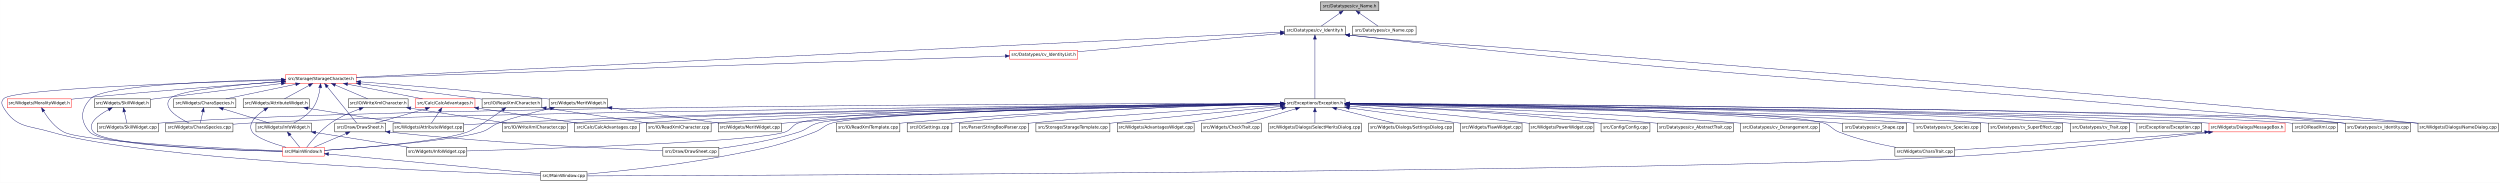
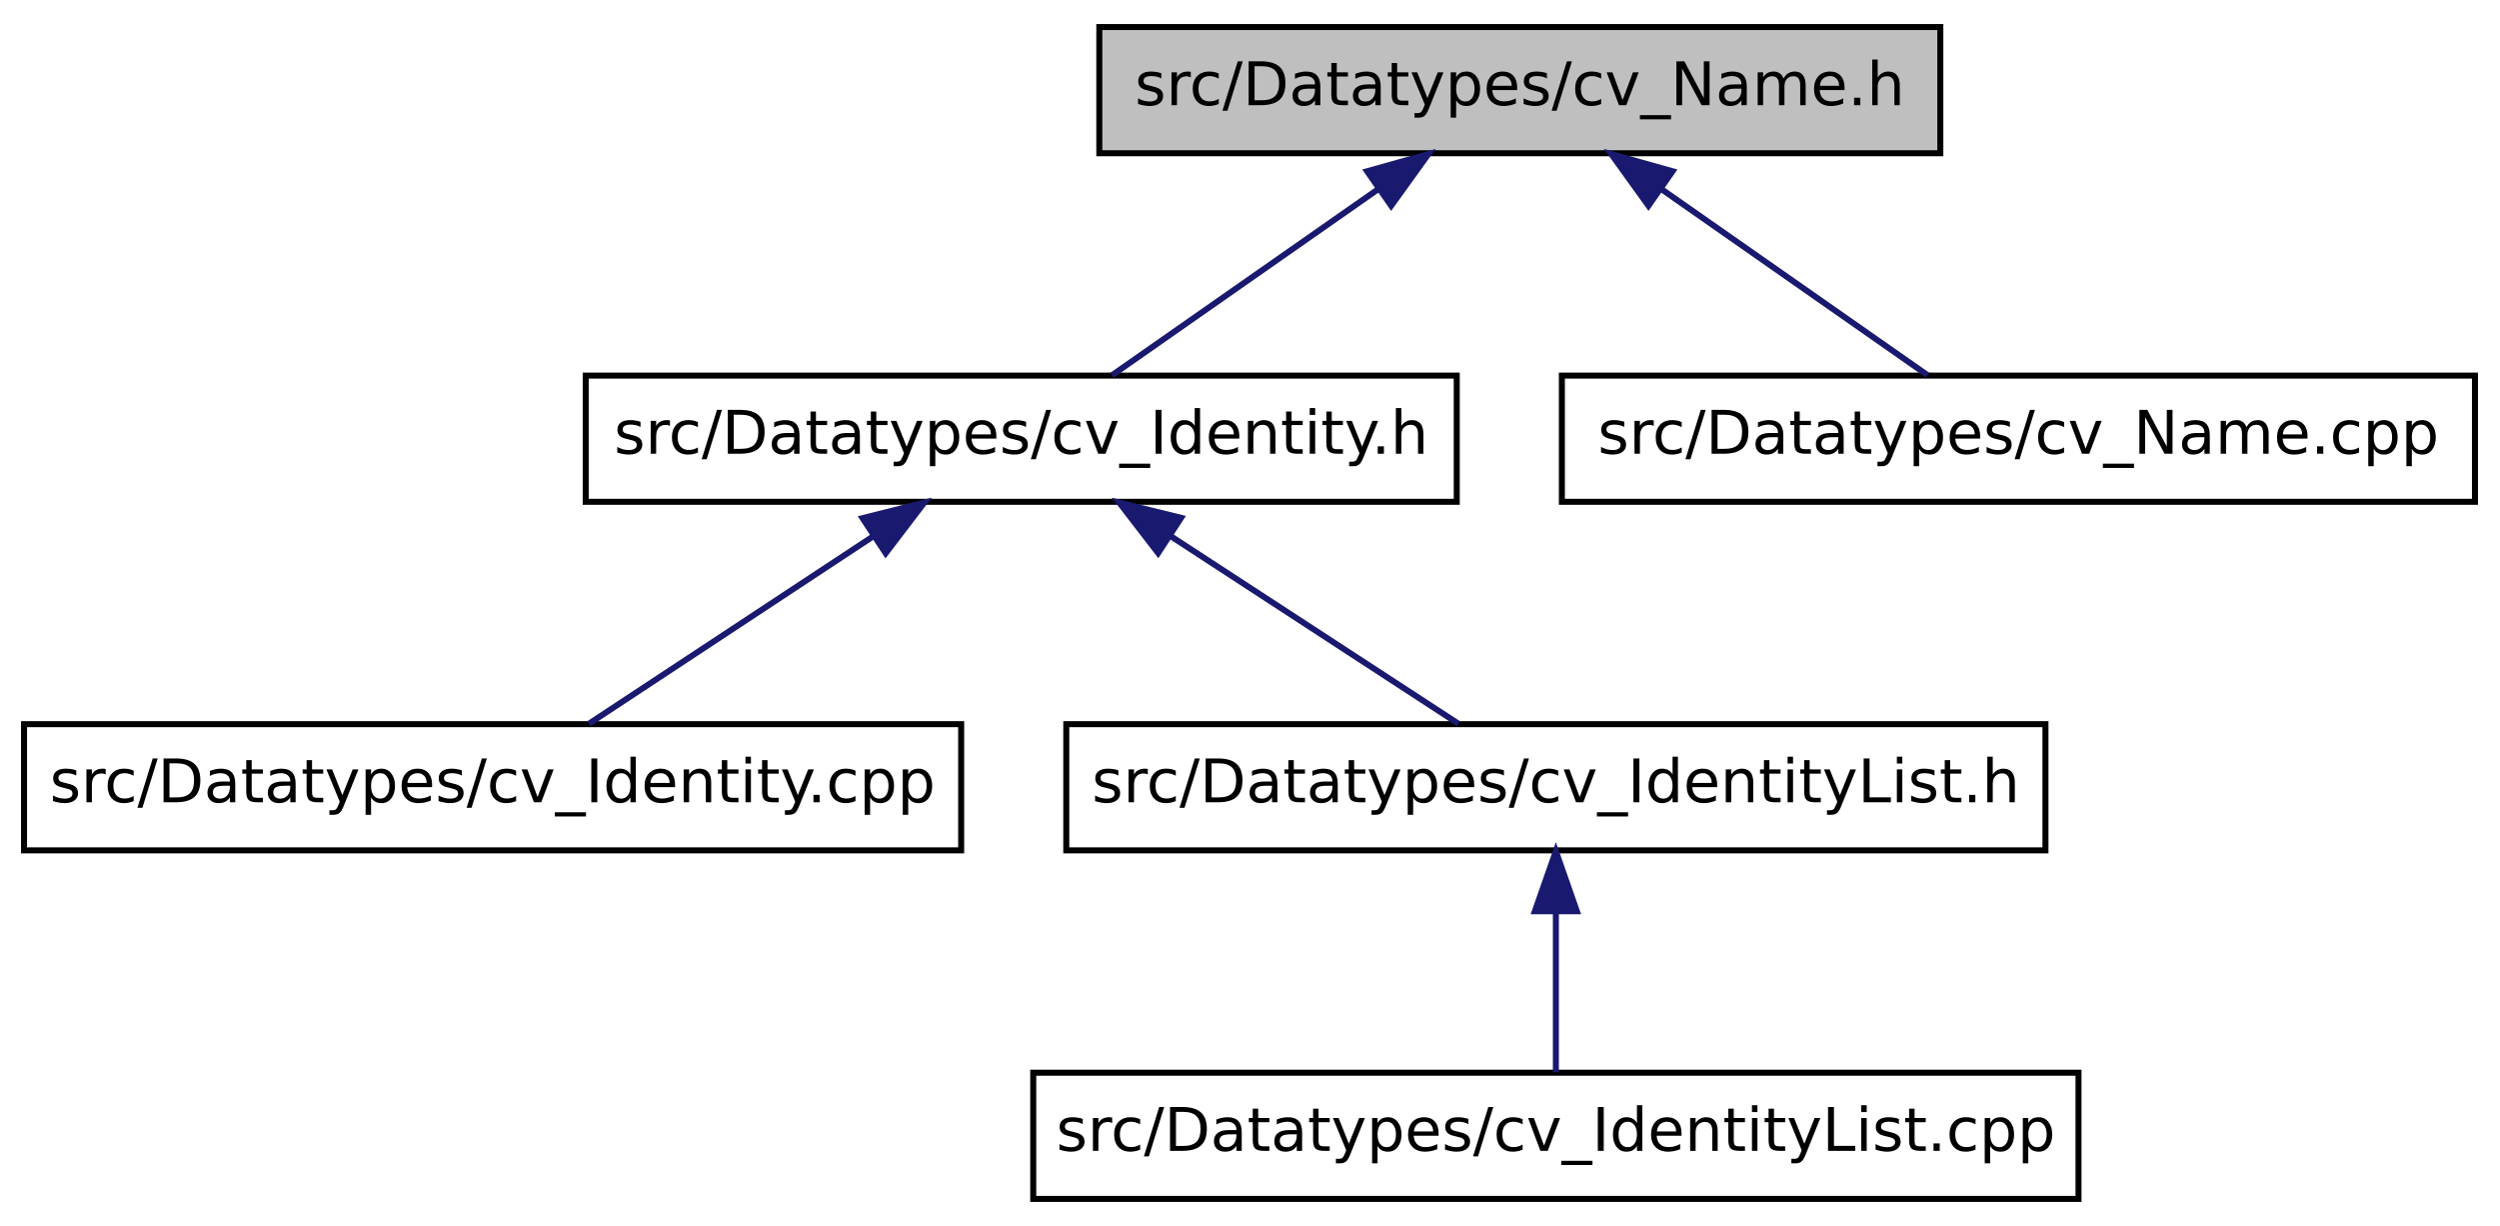
- <svg xmlns="http://www.w3.org/2000/svg" xmlns:xlink="http://www.w3.org/1999/xlink" width="5981pt" height="436pt" viewBox="0.00 0.00 5980.63 436.00">
-   <g id="graph1" class="graph" transform="scale(1 1) rotate(0) translate(4 432)">
-     <polygon fill="white" stroke="white" points="-4,5 -4,-432 5977.63,-432 5977.63,5 -4,5" />
+ <svg xmlns="http://www.w3.org/2000/svg" xmlns:xlink="http://www.w3.org/1999/xlink" width="416pt" height="204pt" viewBox="0.00 0.00 416.00 204.00">
+   <g id="graph1" class="graph" transform="scale(1 1) rotate(0) translate(4 200)">
+     <polygon fill="white" stroke="white" points="-4,5 -4,-200 413,-200 413,5 -4,5" />
    <g id="node1" class="node">
-       <polygon fill="#bfbfbf" stroke="black" points="3154.63,-406.5 3154.63,-427.5 3294.63,-427.5 3294.63,-406.5 3154.63,-406.5" />
-       <text text-anchor="middle" x="3224.63" y="-414.5" font-family="DejaVuSans" font-size="10.00">src/Datatypes/cv_Name.h</text>
+       <polygon fill="#bfbfbf" stroke="black" points="179,-174.5 179,-195.5 319,-195.5 319,-174.5 179,-174.5" />
+       <text text-anchor="middle" x="249" y="-182.5" font-family="DejaVuSans" font-size="10.00">src/Datatypes/cv_Name.h</text>
    </g>
    <g id="node3" class="node">
      <a xlink:href="cv___identity_8h.html" target="_top" xlink:title="src/Datatypes/cv_Identity.h">
-         <polygon fill="white" stroke="black" points="3069.13,-348.5 3069.13,-369.5 3214.13,-369.5 3214.13,-348.5 3069.13,-348.5" />
-         <text text-anchor="middle" x="3141.63" y="-356.5" font-family="DejaVuSans" font-size="10.00">src/Datatypes/cv_Identity.h</text>
+         <polygon fill="white" stroke="black" points="93.5,-116.5 93.5,-137.5 238.5,-137.5 238.5,-116.5 93.5,-116.5" />
+         <text text-anchor="middle" x="166" y="-124.5" font-family="DejaVuSans" font-size="10.00">src/Datatypes/cv_Identity.h</text>
      </a>
    </g>
    <g id="edge2" class="edge">
-       <path fill="none" stroke="midnightblue" d="M3201.07,-400.541C3186.84,-390.597 3169.13,-378.218 3156.75,-369.571" />
-       <polygon fill="midnightblue" stroke="midnightblue" points="3199.2,-403.503 3209.4,-406.362 3203.21,-397.765 3199.2,-403.503" />
+       <path fill="none" stroke="midnightblue" d="M225.446,-168.541C211.217,-158.597 193.501,-146.218 181.127,-137.571" />
+       <polygon fill="midnightblue" stroke="midnightblue" points="223.575,-171.503 233.777,-174.362 227.584,-165.765 223.575,-171.503" />
    </g>
-     <g id="node127" class="node">
+     <g id="node11" class="node">
      <a xlink:href="cv___name_8cpp.html" target="_top" xlink:title="src/Datatypes/cv_Name.cpp">
-         <polygon fill="white" stroke="black" points="3231.63,-348.5 3231.63,-369.5 3383.63,-369.5 3383.63,-348.5 3231.63,-348.5" />
-         <text text-anchor="middle" x="3307.63" y="-356.5" font-family="DejaVuSans" font-size="10.00">src/Datatypes/cv_Name.cpp</text>
+         <polygon fill="white" stroke="black" points="256,-116.5 256,-137.5 408,-137.5 408,-116.5 256,-116.5" />
+         <text text-anchor="middle" x="332" y="-124.5" font-family="DejaVuSans" font-size="10.00">src/Datatypes/cv_Name.cpp</text>
      </a>
    </g>
-     <g id="edge154" class="edge">
-       <path fill="none" stroke="midnightblue" d="M3248.18,-400.541C3262.41,-390.597 3280.13,-378.218 3292.5,-369.571" />
-       <polygon fill="midnightblue" stroke="midnightblue" points="3246.04,-397.765 3239.85,-406.362 3250.05,-403.503 3246.04,-397.765" />
+     <g id="edge10" class="edge">
+       <path fill="none" stroke="midnightblue" d="M272.554,-168.541C286.783,-158.597 304.499,-146.218 316.873,-137.571" />
+       <polygon fill="midnightblue" stroke="midnightblue" points="270.416,-165.765 264.223,-174.362 274.425,-171.503 270.416,-165.765" />
    </g>
    <g id="node5" class="node">
-       <a xlink:href="_exception_8h_source.html" target="_top" xlink:title="src/Exceptions/Exception.h">
-         <polygon fill="white" stroke="black" points="3069.63,-174.5 3069.63,-195.5 3213.63,-195.5 3213.63,-174.5 3069.63,-174.5" />
-         <text text-anchor="middle" x="3141.63" y="-182.5" font-family="DejaVuSans" font-size="10.00">src/Exceptions/Exception.h</text>
+       <a xlink:href="cv___identity_8cpp.html" target="_top" xlink:title="src/Datatypes/cv_Identity.cpp">
+         <polygon fill="white" stroke="black" points="0,-58.5 0,-79.5 156,-79.5 156,-58.5 0,-58.5" />
+         <text text-anchor="middle" x="78" y="-66.5" font-family="DejaVuSans" font-size="10.00">src/Datatypes/cv_Identity.cpp</text>
      </a>
    </g>
    <g id="edge4" class="edge">
-       <path fill="none" stroke="midnightblue" d="M3141.63,-338.2C3141.63,-301.013 3141.63,-224.36 3141.63,-195.928" />
-       <polygon fill="midnightblue" stroke="midnightblue" points="3138.13,-338.377 3141.63,-348.377 3145.13,-338.377 3138.13,-338.377" />
-     </g>
-     <g id="node15" class="node">
-       <a xlink:href="cv___identity_8cpp.html" target="_top" xlink:title="src/Datatypes/cv_Identity.cpp">
-         <polygon fill="white" stroke="black" points="5606.63,-116.5 5606.63,-137.5 5762.63,-137.5 5762.63,-116.5 5606.63,-116.5" />
-         <text text-anchor="middle" x="5684.63" y="-124.5" font-family="DejaVuSans" font-size="10.00">src/Datatypes/cv_Identity.cpp</text>
-       </a>
-     </g>
-     <g id="edge150" class="edge">
-       <path fill="none" stroke="midnightblue" d="M3224.67,-347.8C4089.89,-250.694 4310.31,-249.302 5174.63,-174 5362.59,-157.624 5409.99,-157.838 5597.63,-138 5600.5,-137.696 5603.43,-137.376 5606.39,-137.045" />
-       <polygon fill="midnightblue" stroke="midnightblue" points="3224.01,-344.353 3214.46,-348.947 3224.79,-351.309 3224.01,-344.353" />
-     </g>
-     <g id="node59" class="node">
-       <a xlink:href="_name_dialog_8cpp.html" target="_top" xlink:title="src/Widgets/Dialogs/NameDialog.cpp">
-         <polygon fill="white" stroke="black" points="5780.63,-116.5 5780.63,-137.5 5972.63,-137.5 5972.63,-116.5 5780.63,-116.5" />
-         <text text-anchor="middle" x="5876.63" y="-124.5" font-family="DejaVuSans" font-size="10.00">src/Widgets/Dialogs/NameDialog.cpp</text>
-       </a>
-     </g>
-     <g id="edge152" class="edge">
-       <path fill="none" stroke="midnightblue" d="M3224.44,-347.845C3425.12,-326.461 3477.57,-328.091 3675.63,-312 4607.32,-236.307 4840.96,-225.369 5771.63,-138 5774.55,-137.726 5777.51,-137.443 5780.5,-137.154" />
-       <polygon fill="midnightblue" stroke="midnightblue" points="3224.03,-344.369 3214.46,-348.914 3224.78,-351.329 3224.03,-344.369" />
-     </g>
-     <g id="node75" class="node">
-       <a xlink:href="_storage_character_8h.html" target="_top" xlink:title="src/Storage/StorageCharacter.h">
-         <polygon fill="white" stroke="red" points="679.126,-232.5 679.126,-253.5 848.126,-253.5 848.126,-232.5 679.126,-232.5" />
-         <text text-anchor="middle" x="763.626" y="-240.5" font-family="DejaVuSans" font-size="10.00">src/Storage/StorageCharacter.h</text>
-       </a>
-     </g>
-     <g id="edge76" class="edge">
-       <path fill="none" stroke="midnightblue" d="M3058.83,-354.961C2692.37,-337.085 1218.14,-265.171 848.172,-247.124" />
-       <polygon fill="midnightblue" stroke="midnightblue" points="3058.67,-358.458 3068.83,-355.449 3059.02,-351.466 3058.67,-358.458" />
-     </g>
-     <g id="node122" class="node">
-       <a xlink:href="cv___identity_list_8h.html" target="_top" xlink:title="src/Datatypes/cv_IdentityList.h">
-         <polygon fill="white" stroke="red" points="2411.13,-290.5 2411.13,-311.5 2574.13,-311.5 2574.13,-290.5 2411.13,-290.5" />
-         <text text-anchor="middle" x="2492.63" y="-298.5" font-family="DejaVuSans" font-size="10.00">src/Datatypes/cv_IdentityList.h</text>
-       </a>
-     </g>
-     <g id="edge146" class="edge">
-       <path fill="none" stroke="midnightblue" d="M3058.8,-351.598C2933.87,-340.433 2698.65,-319.412 2574.36,-308.305" />
-       <polygon fill="midnightblue" stroke="midnightblue" points="3058.79,-355.111 3069.07,-352.515 3059.42,-348.139 3058.79,-355.111" />
+       <path fill="none" stroke="midnightblue" d="M141.453,-110.821C126.296,-100.831 107.282,-88.299 94.038,-79.571" />
+       <polygon fill="midnightblue" stroke="midnightblue" points="139.584,-113.781 149.859,-116.362 143.436,-107.936 139.584,-113.781" />
    </g>
    <g id="node7" class="node">
-       <a xlink:href="_calc_advantages_8cpp.html" target="_top" xlink:title="src/Calc/CalcAdvantages.cpp">
-         <polygon fill="white" stroke="black" points="1370.13,-116.5 1370.13,-137.5 1525.13,-137.5 1525.13,-116.5 1370.13,-116.5" />
-         <text text-anchor="middle" x="1447.63" y="-124.5" font-family="DejaVuSans" font-size="10.00">src/Calc/CalcAdvantages.cpp</text>
+       <a xlink:href="cv___identity_list_8h.html" target="_top" xlink:title="src/Datatypes/cv_IdentityList.h">
+         <polygon fill="white" stroke="black" points="173.5,-58.5 173.5,-79.5 336.5,-79.5 336.5,-58.5 173.5,-58.5" />
+         <text text-anchor="middle" x="255" y="-66.5" font-family="DejaVuSans" font-size="10.00">src/Datatypes/cv_IdentityList.h</text>
      </a>
    </g>
    <g id="edge6" class="edge">
-       <path fill="none" stroke="midnightblue" d="M3058.95,-183.656C2774.12,-178.858 1834.62,-161.591 1533.63,-138 1530.93,-137.788 1528.18,-137.552 1525.41,-137.296" />
-       <polygon fill="midnightblue" stroke="midnightblue" points="3059.15,-187.16 3069.21,-183.828 3059.27,-180.161 3059.15,-187.16" />
+       <path fill="none" stroke="midnightblue" d="M190.826,-110.821C206.156,-100.831 225.386,-88.299 238.78,-79.571" />
+       <polygon fill="midnightblue" stroke="midnightblue" points="188.791,-107.97 182.324,-116.362 192.613,-113.834 188.791,-107.97" />
    </g>
    <g id="node9" class="node">
-       <a xlink:href="_config_8cpp.html" target="_top" xlink:title="src/Config/Config.cpp">
-         <polygon fill="white" stroke="black" points="3826.13,-116.5 3826.13,-137.5 3943.13,-137.5 3943.13,-116.5 3826.13,-116.5" />
-         <text text-anchor="middle" x="3884.63" y="-124.5" font-family="DejaVuSans" font-size="10.00">src/Config/Config.cpp</text>
+       <a xlink:href="cv___identity_list_8cpp.html" target="_top" xlink:title="src/Datatypes/cv_IdentityList.cpp">
+         <polygon fill="white" stroke="black" points="168,-0.5 168,-21.5 342,-21.5 342,-0.5 168,-0.5" />
+         <text text-anchor="middle" x="255" y="-8.5" font-family="DejaVuSans" font-size="10.00">src/Datatypes/cv_IdentityList.cpp</text>
      </a>
    </g>
    <g id="edge8" class="edge">
-       <path fill="none" stroke="midnightblue" d="M3223.95,-181.756C3351.46,-176.172 3604.3,-162.872 3817.63,-138 3820.32,-137.686 3823.07,-137.34 3825.84,-136.969" />
-       <polygon fill="midnightblue" stroke="midnightblue" points="3223.7,-178.263 3213.86,-182.193 3224.01,-185.256 3223.7,-178.263" />
-     </g>
-     <g id="node11" class="node">
-       <a xlink:href="cv___abstract_trait_8cpp.html" target="_top" xlink:title="src/Datatypes/cv_AbstractTrait.cpp">
-         <polygon fill="white" stroke="black" points="3960.63,-116.5 3960.63,-137.5 4142.63,-137.5 4142.63,-116.5 3960.63,-116.5" />
-         <text text-anchor="middle" x="4051.63" y="-124.5" font-family="DejaVuSans" font-size="10.00">src/Datatypes/cv_AbstractTrait.cpp</text>
-       </a>
-     </g>
-     <g id="edge10" class="edge">
-       <path fill="none" stroke="midnightblue" d="M3224.03,-181.625C3370.57,-175.31 3686.04,-160.298 3951.63,-138 3954.5,-137.759 3957.42,-137.503 3960.36,-137.236" />
-       <polygon fill="midnightblue" stroke="midnightblue" points="3223.62,-178.139 3213.77,-182.065 3223.92,-185.133 3223.62,-178.139" />
-     </g>
-     <g id="node13" class="node">
-       <a xlink:href="cv___derangement_8cpp.html" target="_top" xlink:title="src/Datatypes/cv_Derangement.cpp">
-         <polygon fill="white" stroke="black" points="4160.13,-116.5 4160.13,-137.5 4349.13,-137.5 4349.13,-116.5 4160.13,-116.5" />
-         <text text-anchor="middle" x="4254.63" y="-124.5" font-family="DejaVuSans" font-size="10.00">src/Datatypes/cv_Derangement.cpp</text>
-       </a>
-     </g>
-     <g id="edge12" class="edge">
-       <path fill="none" stroke="midnightblue" d="M3223.67,-182.848C3395.82,-177.965 3807.34,-164.371 4151.63,-138 4154.41,-137.787 4157.23,-137.56 4160.07,-137.32" />
-       <polygon fill="midnightblue" stroke="midnightblue" points="3223.56,-179.349 3213.66,-183.129 3223.76,-186.347 3223.56,-179.349" />
-     </g>
-     <g id="edge14" class="edge">
-       <path fill="none" stroke="midnightblue" d="M3223.77,-184.607C3595.26,-182.647 5120.78,-172.609 5597.63,-138 5600.51,-137.791 5603.45,-137.552 5606.41,-137.289" />
-       <polygon fill="midnightblue" stroke="midnightblue" points="3223.62,-181.107 3213.63,-184.66 3223.65,-188.107 3223.62,-181.107" />
-     </g>
-     <g id="node17" class="node">
-       <a xlink:href="cv___shape_8cpp.html" target="_top" xlink:title="src/Datatypes/cv_Shape.cpp">
-         <polygon fill="white" stroke="black" points="4404.13,-116.5 4404.13,-137.5 4557.13,-137.5 4557.13,-116.5 4404.13,-116.5" />
-         <text text-anchor="middle" x="4480.63" y="-124.5" font-family="DejaVuSans" font-size="10.00">src/Datatypes/cv_Shape.cpp</text>
-       </a>
-     </g>
-     <g id="edge16" class="edge">
-       <path fill="none" stroke="midnightblue" d="M3224.05,-184.29C3424.23,-182.046 3951.85,-173.007 4390.63,-138 4395.02,-137.649 4399.53,-137.244 4404.08,-136.8" />
-       <polygon fill="midnightblue" stroke="midnightblue" points="3223.87,-180.792 3213.91,-184.401 3223.95,-187.792 3223.87,-180.792" />
-     </g>
-     <g id="node19" class="node">
-       <a xlink:href="cv___species_8cpp.html" target="_top" xlink:title="src/Datatypes/cv_Species.cpp">
-         <polygon fill="white" stroke="black" points="4574.63,-116.5 4574.63,-137.5 4734.63,-137.5 4734.63,-116.5 4574.63,-116.5" />
-         <text text-anchor="middle" x="4654.63" y="-124.5" font-family="DejaVuSans" font-size="10.00">src/Datatypes/cv_Species.cpp</text>
-       </a>
-     </g>
-     <g id="edge18" class="edge">
-       <path fill="none" stroke="midnightblue" d="M3224.03,-183.257C3486.67,-177.546 4302.2,-158.585 4565.63,-138 4568.58,-137.77 4571.58,-137.513 4574.61,-137.235" />
-       <polygon fill="midnightblue" stroke="midnightblue" points="3223.73,-179.762 3213.8,-183.478 3223.88,-186.761 3223.73,-179.762" />
-     </g>
-     <g id="node21" class="node">
-       <a xlink:href="cv___super_effect_8cpp.html" target="_top" xlink:title="src/Datatypes/cv_SuperEffect.cpp">
-         <polygon fill="white" stroke="black" points="4752.63,-116.5 4752.63,-137.5 4930.63,-137.5 4930.63,-116.5 4752.63,-116.5" />
-         <text text-anchor="middle" x="4841.63" y="-124.5" font-family="DejaVuSans" font-size="10.00">src/Datatypes/cv_SuperEffect.cpp</text>
-       </a>
-     </g>
-     <g id="edge20" class="edge">
-       <path fill="none" stroke="midnightblue" d="M3223.98,-183.483C3507.71,-178.116 4443.59,-159.204 4743.63,-138 4746.53,-137.795 4749.48,-137.568 4752.46,-137.324" />
-       <polygon fill="midnightblue" stroke="midnightblue" points="3223.7,-179.988 3213.76,-183.676 3223.83,-186.986 3223.7,-179.988" />
-     </g>
-     <g id="node23" class="node">
-       <a xlink:href="cv___trait_8cpp.html" target="_top" xlink:title="src/Datatypes/cv_Trait.cpp">
-         <polygon fill="white" stroke="black" points="4948.63,-116.5 4948.63,-137.5 5090.63,-137.5 5090.63,-116.5 4948.63,-116.5" />
-         <text text-anchor="middle" x="5019.63" y="-124.5" font-family="DejaVuSans" font-size="10.00">src/Datatypes/cv_Trait.cpp</text>
-       </a>
-     </g>
-     <g id="edge22" class="edge">
-       <path fill="none" stroke="midnightblue" d="M3224.1,-184.056C3530.01,-180.367 4599.58,-165.737 4939.63,-138 4942.56,-137.761 4945.55,-137.487 4948.57,-137.185" />
-       <polygon fill="midnightblue" stroke="midnightblue" points="3223.93,-180.558 3213.98,-184.178 3224.02,-187.557 3223.93,-180.558" />
-     </g>
-     <g id="node25" class="node">
-       <a xlink:href="_draw_sheet_8cpp.html" target="_top" xlink:title="src/Draw/DrawSheet.cpp">
-         <polygon fill="white" stroke="black" points="1581.63,-58.5 1581.63,-79.5 1715.63,-79.5 1715.63,-58.5 1581.63,-58.5" />
-         <text text-anchor="middle" x="1648.63" y="-66.5" font-family="DejaVuSans" font-size="10.00">src/Draw/DrawSheet.cpp</text>
-       </a>
-     </g>
-     <g id="edge24" class="edge">
-       <path fill="none" stroke="midnightblue" d="M3059.44,-183.592C2808.23,-179.032 2061.15,-163.468 1954.63,-138 1931.8,-132.543 1929.01,-123.047 1906.63,-116 1843.33,-96.074 1768.48,-83.603 1715.75,-76.556" />
-       <polygon fill="midnightblue" stroke="midnightblue" points="3059.53,-187.094 3069.6,-183.776 3059.66,-180.096 3059.53,-187.094" />
-     </g>
-     <g id="node27" class="node">
-       <a xlink:href="_exception_8cpp.html" target="_top" xlink:title="src/Exceptions/Exception.cpp">
-         <polygon fill="white" stroke="black" points="5108.13,-116.5 5108.13,-137.5 5263.13,-137.5 5263.13,-116.5 5108.13,-116.5" />
-         <text text-anchor="middle" x="5185.63" y="-124.5" font-family="DejaVuSans" font-size="10.00">src/Exceptions/Exception.cpp</text>
-       </a>
-     </g>
-     <g id="edge26" class="edge">
-       <path fill="none" stroke="midnightblue" d="M3224.01,-184.157C3546.86,-180.679 4726.37,-166.275 5099.63,-138 5102.33,-137.795 5105.07,-137.565 5107.85,-137.314" />
-       <polygon fill="midnightblue" stroke="midnightblue" points="3223.76,-180.66 3213.8,-184.267 3223.84,-187.659 3223.76,-180.66" />
-     </g>
-     <g id="node29" class="node">
-       <a xlink:href="_read_xml_8cpp.html" target="_top" xlink:title="src/IO/ReadXml.cpp">
-         <polygon fill="white" stroke="black" points="5480.63,-116.5 5480.63,-137.5 5588.63,-137.5 5588.63,-116.5 5480.63,-116.5" />
-         <text text-anchor="middle" x="5534.63" y="-124.5" font-family="DejaVuSans" font-size="10.00">src/IO/ReadXml.cpp</text>
-       </a>
-     </g>
-     <g id="edge28" class="edge">
-       <path fill="none" stroke="midnightblue" d="M3223.93,-184.086C3611.44,-179.684 5244.72,-159.968 5471.63,-138 5474.5,-137.722 5477.44,-137.387 5480.4,-137.009" />
-       <polygon fill="midnightblue" stroke="midnightblue" points="3223.88,-180.587 3213.92,-184.2 3223.96,-187.586 3223.88,-180.587" />
-     </g>
-     <g id="node31" class="node">
-       <a xlink:href="_read_xml_character_8cpp.html" target="_top" xlink:title="src/IO/ReadXmlCharacter.cpp">
-         <polygon fill="white" stroke="black" points="1542.13,-116.5 1542.13,-137.5 1697.13,-137.5 1697.13,-116.5 1542.13,-116.5" />
-         <text text-anchor="middle" x="1619.63" y="-124.5" font-family="DejaVuSans" font-size="10.00">src/IO/ReadXmlCharacter.cpp</text>
-       </a>
-     </g>
-     <g id="edge30" class="edge">
-       <path fill="none" stroke="midnightblue" d="M3058.98,-183.324C2794.61,-177.799 1971.39,-159.297 1705.63,-138 1702.93,-137.784 1700.18,-137.543 1697.41,-137.283" />
-       <polygon fill="midnightblue" stroke="midnightblue" points="3059.2,-186.829 3069.28,-183.538 3059.35,-179.83 3059.2,-186.829" />
-     </g>
-     <g id="node33" class="node">
-       <a xlink:href="_read_xml_template_8cpp.html" target="_top" xlink:title="src/IO/ReadXmlTemplate.cpp">
-         <polygon fill="white" stroke="black" points="1996.63,-116.5 1996.63,-137.5 2148.63,-137.5 2148.63,-116.5 1996.63,-116.5" />
-         <text text-anchor="middle" x="2072.63" y="-124.5" font-family="DejaVuSans" font-size="10.00">src/IO/ReadXmlTemplate.cpp</text>
-       </a>
-     </g>
-     <g id="edge32" class="edge">
-       <path fill="none" stroke="midnightblue" d="M3059.51,-183.324C2890.43,-179.378 2491.32,-167.513 2157.63,-138 2154.81,-137.751 2151.94,-137.478 2149.05,-137.187" />
-       <polygon fill="midnightblue" stroke="midnightblue" points="3059.5,-186.825 3069.58,-183.556 3059.66,-179.826 3059.5,-186.825" />
-     </g>
-     <g id="node35" class="node">
-       <a xlink:href="_settings_8cpp.html" target="_top" xlink:title="src/IO/Settings.cpp">
-         <polygon fill="white" stroke="black" points="2166.13,-116.5 2166.13,-137.5 2273.13,-137.5 2273.13,-116.5 2166.13,-116.5" />
-         <text text-anchor="middle" x="2219.63" y="-124.5" font-family="DejaVuSans" font-size="10.00">src/IO/Settings.cpp</text>
-       </a>
-     </g>
-     <g id="edge34" class="edge">
-       <path fill="none" stroke="midnightblue" d="M3059.18,-183.808C2905.68,-180.855 2565.86,-170.859 2281.63,-138 2278.91,-137.686 2276.14,-137.329 2273.34,-136.939" />
-       <polygon fill="midnightblue" stroke="midnightblue" points="3059.39,-187.313 3069.46,-184.001 3059.53,-180.314 3059.39,-187.313" />
-     </g>
-     <g id="node37" class="node">
-       <a xlink:href="_write_xml_character_8cpp.html" target="_top" xlink:title="src/IO/WriteXmlCharacter.cpp">
-         <polygon fill="white" stroke="black" points="1198.13,-116.5 1198.13,-137.5 1353.13,-137.5 1353.13,-116.5 1198.13,-116.5" />
-         <text text-anchor="middle" x="1275.63" y="-124.5" font-family="DejaVuSans" font-size="10.00">src/IO/WriteXmlCharacter.cpp</text>
-       </a>
-     </g>
-     <g id="edge36" class="edge">
-       <path fill="none" stroke="midnightblue" d="M3059.47,-183.932C2755.97,-179.816 1698.2,-163.902 1361.63,-138 1358.92,-137.792 1356.18,-137.559 1353.41,-137.305" />
-       <polygon fill="midnightblue" stroke="midnightblue" points="3059.47,-187.432 3069.52,-184.068 3059.57,-180.433 3059.47,-187.432" />
-     </g>
-     <g id="node39" class="node">
-       <a xlink:href="_message_box_8h.html" target="_top" xlink:title="src/Widgets/Dialogs/MessageBox.h">
-         <polygon fill="white" stroke="red" points="5280.63,-116.5 5280.63,-137.5 5462.63,-137.5 5462.63,-116.5 5280.63,-116.5" />
-         <text text-anchor="middle" x="5371.63" y="-124.5" font-family="DejaVuSans" font-size="10.00">src/Widgets/Dialogs/MessageBox.h</text>
-       </a>
-     </g>
-     <g id="edge38" class="edge">
-       <path fill="none" stroke="midnightblue" d="M3223.79,-184.15C3563.85,-180.483 4862.39,-164.971 5271.63,-138 5274.5,-137.81 5277.42,-137.6 5280.37,-137.371" />
-       <polygon fill="midnightblue" stroke="midnightblue" points="3223.73,-180.65 3213.77,-184.258 3223.81,-187.65 3223.73,-180.65" />
-     </g>
-     <g id="node41" class="node">
-       <a xlink:href="_main_window_8cpp.html" target="_top" xlink:title="src/MainWindow.cpp">
-         <polygon fill="white" stroke="black" points="1289.13,-0.5 1289.13,-21.5 1400.13,-21.5 1400.13,-0.5 1289.13,-0.5" />
-         <text text-anchor="middle" x="1344.63" y="-8.5" font-family="DejaVuSans" font-size="10.00">src/MainWindow.cpp</text>
-       </a>
-     </g>
-     <g id="edge44" class="edge">
-       <path fill="none" stroke="midnightblue" d="M3059.17,-183.687C2812.38,-179.471 2090.27,-164.955 1987.63,-138 1966.86,-132.547 1964.68,-123.669 1944.63,-116 1850.18,-79.874 1823.92,-77.138 1724.63,-58 1610.4,-35.982 1474.77,-22.104 1400.37,-15.526" />
-       <polygon fill="midnightblue" stroke="midnightblue" points="3059.45,-187.192 3069.51,-183.862 3059.57,-180.193 3059.45,-187.192" />
-     </g>
-     <g id="node43" class="node">
-       <a xlink:href="_chara_trait_8cpp.html" target="_top" xlink:title="src/Widgets/CharaTrait.cpp">
-         <polygon fill="white" stroke="black" points="4529.13,-58.5 4529.13,-79.5 4672.13,-79.5 4672.13,-58.5 4529.13,-58.5" />
-         <text text-anchor="middle" x="4600.63" y="-66.5" font-family="DejaVuSans" font-size="10.00">src/Widgets/CharaTrait.cpp</text>
-       </a>
-     </g>
-     <g id="edge56" class="edge">
-       <path fill="none" stroke="midnightblue" d="M3224.15,-184.111C3480.07,-181.035 4249.6,-169.264 4357.63,-138 4376.37,-132.575 4377.47,-123.149 4395.63,-116 4439.28,-98.811 4490.76,-87.036 4531.22,-79.571" />
-       <polygon fill="midnightblue" stroke="midnightblue" points="3223.77,-180.615 3213.81,-184.234 3223.85,-187.615 3223.77,-180.615" />
-     </g>
-     <g id="node46" class="node">
-       <a xlink:href="_string_bool_parser_8cpp.html" target="_top" xlink:title="src/Parser/StringBoolParser.cpp">
-         <polygon fill="white" stroke="black" points="2290.63,-116.5 2290.63,-137.5 2456.63,-137.5 2456.63,-116.5 2290.63,-116.5" />
-         <text text-anchor="middle" x="2373.63" y="-124.5" font-family="DejaVuSans" font-size="10.00">src/Parser/StringBoolParser.cpp</text>
-       </a>
-     </g>
-     <g id="edge46" class="edge">
-       <path fill="none" stroke="midnightblue" d="M3059.43,-180.603C2932.07,-173.493 2679.44,-158.203 2465.63,-138 2462.74,-137.728 2459.81,-137.439 2456.85,-137.138" />
-       <polygon fill="midnightblue" stroke="midnightblue" points="3059.32,-184.102 3069.5,-181.162 3059.71,-177.113 3059.32,-184.102" />
-     </g>
-     <g id="node48" class="node">
-       <a xlink:href="_storage_template_8cpp.html" target="_top" xlink:title="src/Storage/StorageTemplate.cpp">
-         <polygon fill="white" stroke="black" points="2474.13,-116.5 2474.13,-137.5 2651.13,-137.5 2651.13,-116.5 2474.13,-116.5" />
-         <text text-anchor="middle" x="2562.63" y="-124.5" font-family="DejaVuSans" font-size="10.00">src/Storage/StorageTemplate.cpp</text>
-       </a>
-     </g>
-     <g id="edge48" class="edge">
-       <path fill="none" stroke="midnightblue" d="M3059.1,-177.35C2963.08,-168.358 2799.8,-152.781 2659.63,-138 2656.85,-137.707 2654.02,-137.406 2651.17,-137.099" />
-       <polygon fill="midnightblue" stroke="midnightblue" points="3059.04,-180.86 3069.32,-178.307 3059.69,-173.891 3059.04,-180.86" />
-     </g>
-     <g id="node50" class="node">
-       <a xlink:href="_advantages_widget_8cpp.html" target="_top" xlink:title="src/Widgets/AdvantagesWidget.cpp">
-         <polygon fill="white" stroke="black" points="2668.63,-116.5 2668.63,-137.5 2852.63,-137.5 2852.63,-116.5 2668.63,-116.5" />
-         <text text-anchor="middle" x="2760.63" y="-124.5" font-family="DejaVuSans" font-size="10.00">src/Widgets/AdvantagesWidget.cpp</text>
-       </a>
-     </g>
-     <g id="edge50" class="edge">
-       <path fill="none" stroke="midnightblue" d="M3062.72,-172.988C2994.02,-162.529 2895.4,-147.517 2829.75,-137.523" />
-       <polygon fill="midnightblue" stroke="midnightblue" points="3062.22,-176.452 3072.63,-174.497 3063.27,-169.531 3062.22,-176.452" />
-     </g>
-     <g id="node52" class="node">
-       <a xlink:href="_attribute_widget_8cpp.html" target="_top" xlink:title="src/Widgets/AttributeWidget.cpp">
-         <polygon fill="white" stroke="black" points="936.126,-116.5 936.126,-137.5 1105.13,-137.5 1105.13,-116.5 936.126,-116.5" />
-         <text text-anchor="middle" x="1020.63" y="-124.5" font-family="DejaVuSans" font-size="10.00">src/Widgets/AttributeWidget.cpp</text>
-       </a>
-     </g>
-     <g id="edge52" class="edge">
-       <path fill="none" stroke="midnightblue" d="M3059.29,-184.223C2790.44,-181.427 1913.92,-170.278 1189.63,-138 1162.16,-136.776 1132.22,-134.979 1105.26,-133.19" />
-       <polygon fill="midnightblue" stroke="midnightblue" points="3059.32,-187.723 3069.36,-184.327 3059.4,-180.724 3059.32,-187.723" />
-     </g>
-     <g id="node54" class="node">
-       <a xlink:href="_chara_species_8cpp.html" target="_top" xlink:title="src/Widgets/CharaSpecies.cpp">
-         <polygon fill="white" stroke="black" points="392.126,-116.5 392.126,-137.5 553.126,-137.5 553.126,-116.5 392.126,-116.5" />
-         <text text-anchor="middle" x="472.626" y="-124.5" font-family="DejaVuSans" font-size="10.00">src/Widgets/CharaSpecies.cpp</text>
-       </a>
-     </g>
-     <g id="edge54" class="edge">
-       <path fill="none" stroke="midnightblue" d="M3059.45,-184.233C2680.02,-180.576 1094.99,-164.002 599.626,-138 584.598,-137.211 568.592,-136.065 553.19,-134.808" />
-       <polygon fill="midnightblue" stroke="midnightblue" points="3059.49,-187.733 3069.52,-184.33 3059.56,-180.734 3059.49,-187.733" />
-     </g>
-     <g id="node57" class="node">
-       <a xlink:href="_check_trait_8cpp.html" target="_top" xlink:title="src/Widgets/CheckTrait.cpp">
-         <polygon fill="white" stroke="black" points="2870.13,-116.5 2870.13,-137.5 3013.13,-137.5 3013.13,-116.5 2870.13,-116.5" />
-         <text text-anchor="middle" x="2941.63" y="-124.5" font-family="DejaVuSans" font-size="10.00">src/Widgets/CheckTrait.cpp</text>
-       </a>
-     </g>
-     <g id="edge58" class="edge">
-       <path fill="none" stroke="midnightblue" d="M3095.69,-171.68C3059.93,-161.307 3010.96,-147.108 2977.91,-137.523" />
-       <polygon fill="midnightblue" stroke="midnightblue" points="3094.83,-175.073 3105.41,-174.497 3096.78,-168.35 3094.83,-175.073" />
-     </g>
-     <g id="edge60" class="edge">
-       <path fill="none" stroke="midnightblue" d="M3223.79,-184.491C3611.22,-181.942 5258.11,-169.428 5771.63,-138 5774.55,-137.821 5777.52,-137.621 5780.52,-137.404" />
-       <polygon fill="midnightblue" stroke="midnightblue" points="3223.76,-180.991 3213.79,-184.556 3223.81,-187.991 3223.76,-180.991" />
-     </g>
-     <g id="node61" class="node">
-       <a xlink:href="_select_merits_dialog_8cpp.html" target="_top" xlink:title="src/Widgets/Dialogs/SelectMeritsDialog.cpp">
-         <polygon fill="white" stroke="black" points="3030.63,-116.5 3030.63,-137.5 3252.63,-137.5 3252.63,-116.5 3030.63,-116.5" />
-         <text text-anchor="middle" x="3141.63" y="-124.5" font-family="DejaVuSans" font-size="10.00">src/Widgets/Dialogs/SelectMeritsDialog.cpp</text>
-       </a>
-     </g>
-     <g id="edge62" class="edge">
-       <path fill="none" stroke="midnightblue" d="M3141.63,-164.191C3141.63,-155.168 3141.63,-144.994 3141.63,-137.571" />
-       <polygon fill="midnightblue" stroke="midnightblue" points="3138.13,-164.362 3141.63,-174.362 3145.13,-164.362 3138.13,-164.362" />
-     </g>
-     <g id="node63" class="node">
-       <a xlink:href="_settings_dialog_8cpp.html" target="_top" xlink:title="src/Widgets/Dialogs/SettingsDialog.cpp">
-         <polygon fill="white" stroke="black" points="3270.13,-116.5 3270.13,-137.5 3473.13,-137.5 3473.13,-116.5 3270.13,-116.5" />
-         <text text-anchor="middle" x="3371.63" y="-124.5" font-family="DejaVuSans" font-size="10.00">src/Widgets/Dialogs/SettingsDialog.cpp</text>
-       </a>
-     </g>
-     <g id="edge64" class="edge">
-       <path fill="none" stroke="midnightblue" d="M3193.14,-172.011C3234.38,-161.611 3291.48,-147.21 3329.9,-137.523" />
-       <polygon fill="midnightblue" stroke="midnightblue" points="3192.12,-168.658 3183.28,-174.497 3193.83,-175.445 3192.12,-168.658" />
-     </g>
-     <g id="node65" class="node">
-       <a xlink:href="_flaw_widget_8cpp.html" target="_top" xlink:title="src/Widgets/FlawWidget.cpp">
-         <polygon fill="white" stroke="black" points="3490.13,-116.5 3490.13,-137.5 3637.13,-137.5 3637.13,-116.5 3490.13,-116.5" />
-         <text text-anchor="middle" x="3563.63" y="-124.5" font-family="DejaVuSans" font-size="10.00">src/Widgets/FlawWidget.cpp</text>
-       </a>
-     </g>
-     <g id="edge66" class="edge">
-       <path fill="none" stroke="midnightblue" d="M3223.87,-173.696C3301.16,-163.074 3415.77,-147.322 3490.09,-137.107" />
-       <polygon fill="midnightblue" stroke="midnightblue" points="3223.12,-170.266 3213.69,-175.095 3224.07,-177.201 3223.12,-170.266" />
-     </g>
-     <g id="node67" class="node">
-       <a xlink:href="_info_widget_8cpp.html" target="_top" xlink:title="src/Widgets/InfoWidget.cpp">
-         <polygon fill="white" stroke="black" points="968.626,-58.5 968.626,-79.5 1112.63,-79.5 1112.63,-58.5 968.626,-58.5" />
-         <text text-anchor="middle" x="1040.63" y="-66.5" font-family="DejaVuSans" font-size="10.00">src/Widgets/InfoWidget.cpp</text>
-       </a>
-     </g>
-     <g id="edge68" class="edge">
-       <path fill="none" stroke="midnightblue" d="M3059.46,-184.457C2801.04,-182.391 2015.53,-173.249 1906.63,-138 1889.86,-132.572 1890.35,-121.581 1873.63,-116 1802.52,-92.265 1301.77,-76.184 1112.68,-70.898" />
-       <polygon fill="midnightblue" stroke="midnightblue" points="3059.5,-187.957 3069.53,-184.536 3059.56,-180.958 3059.5,-187.957" />
-     </g>
-     <g id="node69" class="node">
-       <a xlink:href="_merit_widget_8cpp.html" target="_top" xlink:title="src/Widgets/MeritWidget.cpp">
-         <polygon fill="white" stroke="black" points="1714.13,-116.5 1714.13,-137.5 1865.13,-137.5 1865.13,-116.5 1714.13,-116.5" />
-         <text text-anchor="middle" x="1789.63" y="-124.5" font-family="DejaVuSans" font-size="10.00">src/Widgets/MeritWidget.cpp</text>
-       </a>
-     </g>
-     <g id="edge70" class="edge">
-       <path fill="none" stroke="midnightblue" d="M3059.38,-184.379C2857.78,-182.327 2323.1,-173.671 1878.63,-138 1874.28,-137.651 1869.82,-137.247 1865.32,-136.804" />
-       <polygon fill="midnightblue" stroke="midnightblue" points="3059.55,-187.881 3069.59,-184.48 3059.62,-180.881 3059.55,-187.881" />
-     </g>
-     <g id="node71" class="node">
-       <a xlink:href="_power_widget_8cpp.html" target="_top" xlink:title="src/Widgets/PowerWidget.cpp">
-         <polygon fill="white" stroke="black" points="3654.13,-116.5 3654.13,-137.5 3809.13,-137.5 3809.13,-116.5 3654.13,-116.5" />
-         <text text-anchor="middle" x="3731.63" y="-124.5" font-family="DejaVuSans" font-size="10.00">src/Widgets/PowerWidget.cpp</text>
-       </a>
-     </g>
-     <g id="edge72" class="edge">
-       <path fill="none" stroke="midnightblue" d="M3223.92,-178.196C3323.78,-169.74 3497.21,-154.407 3645.63,-138 3648.32,-137.702 3651.06,-137.392 3653.82,-137.073" />
-       <polygon fill="midnightblue" stroke="midnightblue" points="3223.57,-174.713 3213.9,-179.043 3224.16,-181.689 3223.57,-174.713" />
-     </g>
-     <g id="node73" class="node">
-       <a xlink:href="_skill_widget_8cpp.html" target="_top" xlink:title="src/Widgets/SkillWidget.cpp">
-         <polygon fill="white" stroke="black" points="228.626,-116.5 228.626,-137.5 374.626,-137.5 374.626,-116.5 228.626,-116.5" />
-         <text text-anchor="middle" x="301.626" y="-124.5" font-family="DejaVuSans" font-size="10.00">src/Widgets/SkillWidget.cpp</text>
-       </a>
-     </g>
-     <g id="edge74" class="edge">
-       <path fill="none" stroke="midnightblue" d="M3059.38,-184.89C2660.36,-184.16 923.365,-178.662 383.626,-138 380.762,-137.784 377.844,-137.535 374.9,-137.259" />
-       <polygon fill="midnightblue" stroke="midnightblue" points="3059.39,-188.39 3069.4,-184.908 3059.41,-181.39 3059.39,-188.39" />
-     </g>
-     <g id="edge40" class="edge">
-       <path fill="none" stroke="midnightblue" d="M5279.55,-115.227C5147.29,-98.904 4895.76,-70.05 4680.63,-58 4004.54,-20.129 1780.64,-12.229 1400.22,-11.145" />
-       <polygon fill="midnightblue" stroke="midnightblue" points="5279.28,-118.721 5289.64,-116.477 5280.14,-111.774 5279.28,-118.721" />
-     </g>
-     <g id="edge42" class="edge">
-       <path fill="none" stroke="midnightblue" d="M5270.62,-115.939C5046,-95.906 4793.17,-80.18 4672.2,-73.079" />
-       <polygon fill="midnightblue" stroke="midnightblue" points="5270.35,-119.428 5280.62,-116.835 5270.98,-112.456 5270.35,-119.428" />
-     </g>
-     <g id="edge142" class="edge">
-       <path fill="none" stroke="midnightblue" d="M668.756,-240.548C470.154,-234.95 27.04,-219.845 4.626,-196 -2.071,-188.876 -0.485,-182.335 4.626,-174 34.343,-125.539 64.127,-132.17 118.626,-116 342.756,-49.5 1079.83,-19.958 1288.89,-12.789" />
-       <polygon fill="midnightblue" stroke="midnightblue" points="668.796,-244.05 678.89,-240.831 668.992,-237.053 668.796,-244.05" />
-     </g>
-     <g id="edge144" class="edge">
-       <path fill="none" stroke="midnightblue" d="M668.529,-237.035C567.525,-229.708 419.99,-215.771 402.626,-196 383.371,-174.075 421.072,-150.654 448.231,-137.518" />
-       <polygon fill="midnightblue" stroke="midnightblue" points="668.539,-240.545 678.763,-237.767 669.038,-233.562 668.539,-240.545" />
-     </g>
-     <g id="node77" class="node">
-       <a xlink:href="_calc_advantages_8h.html" target="_top" xlink:title="src/Calc/CalcAdvantages.h">
-         <polygon fill="white" stroke="red" points="989.126,-174.5 989.126,-195.5 1132.13,-195.5 1132.13,-174.5 989.126,-174.5" />
-         <text text-anchor="middle" x="1060.63" y="-182.5" font-family="DejaVuSans" font-size="10.00">src/Calc/CalcAdvantages.h</text>
-       </a>
-     </g>
-     <g id="edge78" class="edge">
-       <path fill="none" stroke="midnightblue" d="M827.456,-230.535C880.893,-220.099 956.297,-205.374 1006.74,-195.523" />
-       <polygon fill="midnightblue" stroke="midnightblue" points="826.554,-227.145 817.411,-232.497 827.896,-234.015 826.554,-227.145" />
-     </g>
-     <g id="node80" class="node">
-       <a xlink:href="_draw_sheet_8h.html" target="_top" xlink:title="src/Draw/DrawSheet.h">
-         <polygon fill="white" stroke="black" points="796.626,-116.5 796.626,-137.5 918.626,-137.5 918.626,-116.5 796.626,-116.5" />
-         <text text-anchor="middle" x="857.626" y="-124.5" font-family="DejaVuSans" font-size="10.00">src/Draw/DrawSheet.h</text>
-       </a>
-     </g>
-     <g id="edge92" class="edge">
-       <path fill="none" stroke="midnightblue" d="M778.68,-224.424C798.575,-199.872 832.97,-157.427 848.972,-137.679" />
-       <polygon fill="midnightblue" stroke="midnightblue" points="775.878,-222.322 772.301,-232.295 781.316,-226.729 775.878,-222.322" />
-     </g>
-     <g id="node83" class="node">
-       <a xlink:href="_main_window_8h.html" target="_top" xlink:title="src/MainWindow.h">
-         <polygon fill="white" stroke="red" points="671.626,-58.5 671.626,-79.5 771.626,-79.5 771.626,-58.5 671.626,-58.5" />
-         <text text-anchor="middle" x="721.626" y="-66.5" font-family="DejaVuSans" font-size="10.00">src/MainWindow.h</text>
-       </a>
-     </g>
-     <g id="edge106" class="edge">
-       <path fill="none" stroke="midnightblue" d="M668.819,-241.624C519.52,-238.477 243.341,-228.31 212.626,-196 188.121,-170.222 186.656,-142.276 210.626,-116 241.285,-82.392 548.307,-72.494 671.183,-69.865" />
-       <polygon fill="midnightblue" stroke="midnightblue" points="668.836,-245.125 678.905,-241.83 668.979,-238.126 668.836,-245.125" />
-     </g>
-     <g id="node88" class="node">
-       <a xlink:href="_read_xml_character_8h.html" target="_top" xlink:title="src/IO/ReadXmlCharacter.h">
-         <polygon fill="white" stroke="black" points="1149.13,-174.5 1149.13,-195.5 1292.13,-195.5 1292.13,-174.5 1149.13,-174.5" />
-         <text text-anchor="middle" x="1220.63" y="-182.5" font-family="DejaVuSans" font-size="10.00">src/IO/ReadXmlCharacter.h</text>
-       </a>
-     </g>
-     <g id="edge94" class="edge">
-       <path fill="none" stroke="midnightblue" d="M858.327,-231.529C934.597,-222.21 1044.55,-208.593 1140.63,-196 1143.41,-195.636 1146.24,-195.261 1149.1,-194.88" />
-       <polygon fill="midnightblue" stroke="midnightblue" points="857.765,-228.072 848.263,-232.758 858.613,-235.02 857.765,-228.072" />
-     </g>
-     <g id="node92" class="node">
-       <a xlink:href="_write_xml_character_8h.html" target="_top" xlink:title="src/IO/WriteXmlCharacter.h">
-         <polygon fill="white" stroke="black" points="829.126,-174.5 829.126,-195.5 972.126,-195.5 972.126,-174.5 829.126,-174.5" />
-         <text text-anchor="middle" x="900.626" y="-182.5" font-family="DejaVuSans" font-size="10.00">src/IO/WriteXmlCharacter.h</text>
-       </a>
-     </g>
-     <g id="edge100" class="edge">
-       <path fill="none" stroke="midnightblue" d="M797.925,-228.479C822.042,-218.269 853.766,-204.839 875.538,-195.621" />
-       <polygon fill="midnightblue" stroke="midnightblue" points="796.28,-225.375 788.436,-232.497 799.009,-231.821 796.28,-225.375" />
-     </g>
-     <g id="node97" class="node">
-       <a xlink:href="_info_widget_8h.html" target="_top" xlink:title="src/Widgets/InfoWidget.h">
-         <polygon fill="white" stroke="black" points="608.126,-116.5 608.126,-137.5 741.126,-137.5 741.126,-116.5 608.126,-116.5" />
-         <text text-anchor="middle" x="674.626" y="-124.5" font-family="DejaVuSans" font-size="10.00">src/Widgets/InfoWidget.h</text>
-       </a>
-     </g>
-     <g id="edge108" class="edge">
-       <path fill="none" stroke="midnightblue" d="M761.731,-222.11C759.538,-207.497 754.81,-188.141 744.626,-174 732.993,-157.845 713.964,-145.59 698.681,-137.651" />
-       <polygon fill="midnightblue" stroke="midnightblue" points="758.277,-222.694 762.963,-232.196 765.225,-221.845 758.277,-222.694" />
-     </g>
-     <g id="node101" class="node">
-       <a xlink:href="_chara_species_8h.html" target="_top" xlink:title="src/Widgets/CharaSpecies.h">
-         <polygon fill="white" stroke="black" points="411.126,-174.5 411.126,-195.5 560.126,-195.5 560.126,-174.5 411.126,-174.5" />
-         <text text-anchor="middle" x="485.626" y="-182.5" font-family="DejaVuSans" font-size="10.00">src/Widgets/CharaSpecies.h</text>
-       </a>
-     </g>
-     <g id="edge114" class="edge">
-       <path fill="none" stroke="midnightblue" d="M703.255,-230.404C653.275,-219.977 583.085,-205.333 536.064,-195.523" />
-       <polygon fill="midnightblue" stroke="midnightblue" points="702.779,-233.88 713.283,-232.497 704.208,-227.028 702.779,-233.88" />
-     </g>
-     <g id="node105" class="node">
-       <a xlink:href="_attribute_widget_8h.html" target="_top" xlink:title="src/Widgets/AttributeWidget.h">
-         <polygon fill="white" stroke="black" points="577.626,-174.5 577.626,-195.5 735.626,-195.5 735.626,-174.5 577.626,-174.5" />
-         <text text-anchor="middle" x="656.626" y="-182.5" font-family="DejaVuSans" font-size="10.00">src/Widgets/AttributeWidget.h</text>
-       </a>
-     </g>
-     <g id="edge120" class="edge">
-       <path fill="none" stroke="midnightblue" d="M735.064,-227.517C716.434,-217.419 692.606,-204.503 676.127,-195.571" />
-       <polygon fill="midnightblue" stroke="midnightblue" points="733.541,-230.673 744.001,-232.362 736.877,-224.519 733.541,-230.673" />
-     </g>
-     <g id="node109" class="node">
-       <a xlink:href="_skill_widget_8h.html" target="_top" xlink:title="src/Widgets/SkillWidget.h">
-         <polygon fill="white" stroke="black" points="221.626,-174.5 221.626,-195.5 355.626,-195.5 355.626,-174.5 221.626,-174.5" />
-         <text text-anchor="middle" x="288.626" y="-182.5" font-family="DejaVuSans" font-size="10.00">src/Widgets/SkillWidget.h</text>
-       </a>
-     </g>
-     <g id="edge126" class="edge">
-       <path fill="none" stroke="midnightblue" d="M668.999,-232.149C589.154,-222.888 471.855,-209.038 369.626,-196 365.121,-195.425 360.477,-194.823 355.799,-194.208" />
-       <polygon fill="midnightblue" stroke="midnightblue" points="668.698,-235.637 679.034,-233.312 669.503,-228.684 668.698,-235.637" />
-     </g>
-     <g id="node113" class="node">
-       <a xlink:href="_merit_widget_8h.html" target="_top" xlink:title="src/Widgets/MeritWidget.h">
-         <polygon fill="white" stroke="black" points="1309.63,-174.5 1309.63,-195.5 1449.63,-195.5 1449.63,-174.5 1309.63,-174.5" />
-         <text text-anchor="middle" x="1379.63" y="-182.5" font-family="DejaVuSans" font-size="10.00">src/Widgets/MeritWidget.h</text>
-       </a>
-     </g>
-     <g id="edge132" class="edge">
-       <path fill="none" stroke="midnightblue" d="M858.563,-236.163C965.991,-228.085 1146.13,-213.505 1300.63,-196 1303.52,-195.673 1306.46,-195.325 1309.44,-194.962" />
-       <polygon fill="midnightblue" stroke="midnightblue" points="858.108,-232.687 848.397,-236.925 858.631,-239.668 858.108,-232.687" />
-     </g>
-     <g id="node117" class="node">
-       <a xlink:href="_morality_widget_8h.html" target="_top" xlink:title="src/Widgets/MoralityWidget.h">
-         <polygon fill="white" stroke="red" points="13.126,-174.5 13.126,-195.5 166.126,-195.5 166.126,-174.5 13.126,-174.5" />
-         <text text-anchor="middle" x="89.626" y="-182.5" font-family="DejaVuSans" font-size="10.00">src/Widgets/MoralityWidget.h</text>
-       </a>
-     </g>
-     <g id="edge138" class="edge">
-       <path fill="none" stroke="midnightblue" d="M668.669,-236.569C553.02,-228.456 351.781,-213.441 179.626,-196 175.241,-195.556 170.739,-195.077 166.197,-194.577" />
-       <polygon fill="midnightblue" stroke="midnightblue" points="668.683,-240.078 678.903,-237.284 669.171,-233.095 668.683,-240.078" />
-     </g>
-     <g id="edge80" class="edge">
-       <path fill="none" stroke="midnightblue" d="M1140.78,-172.988C1210.56,-162.529 1310.73,-147.517 1377.41,-137.523" />
-       <polygon fill="midnightblue" stroke="midnightblue" points="1140.08,-169.553 1130.71,-174.497 1141.12,-176.476 1140.08,-169.553" />
-     </g>
-     <g id="edge90" class="edge">
-       <path fill="none" stroke="midnightblue" d="M1047.49,-165.959C1040.99,-156.522 1033.37,-145.484 1027.92,-137.571" />
-       <polygon fill="midnightblue" stroke="midnightblue" points="1044.73,-168.117 1053.29,-174.362 1050.49,-164.143 1044.73,-168.117" />
-     </g>
-     <g id="edge82" class="edge">
-       <path fill="none" stroke="midnightblue" d="M1014,-171.68C977.701,-161.307 928.003,-147.108 894.457,-137.523" />
-       <polygon fill="midnightblue" stroke="midnightblue" points="1013.29,-175.115 1023.86,-174.497 1015.21,-168.384 1013.29,-175.115" />
-     </g>
-     <g id="edge84" class="edge">
-       <path fill="none" stroke="midnightblue" d="M928.885,-115.947C1175.11,-89.052 1455.37,-76.184 1581.35,-71.346" />
-       <polygon fill="midnightblue" stroke="midnightblue" points="928.222,-112.499 918.666,-117.074 928.989,-119.457 928.222,-112.499" />
-     </g>
-     <g id="edge86" class="edge">
-       <path fill="none" stroke="midnightblue" d="M823.578,-112.479C799.637,-102.269 768.144,-88.839 746.531,-79.621" />
-       <polygon fill="midnightblue" stroke="midnightblue" points="822.426,-115.793 832.998,-116.497 825.172,-109.354 822.426,-115.793" />
-     </g>
-     <g id="edge88" class="edge">
-       <path fill="none" stroke="midnightblue" d="M781.979,-63.381C902.606,-52.151 1171.9,-27.081 1288.75,-16.202" />
-       <polygon fill="midnightblue" stroke="midnightblue" points="781.451,-59.915 771.818,-64.327 782.1,-66.885 781.451,-59.915" />
-     </g>
-     <g id="edge96" class="edge">
-       <path fill="none" stroke="midnightblue" d="M1302.35,-173.12C1374.28,-162.665 1478.02,-147.585 1547.06,-137.548" />
-       <polygon fill="midnightblue" stroke="midnightblue" points="1301.81,-169.662 1292.42,-174.564 1302.82,-176.589 1301.81,-169.662" />
-     </g>
-     <g id="edge98" class="edge">
-       <path fill="none" stroke="midnightblue" d="M1197.66,-168.434C1171.8,-150.102 1131.11,-122.304 1113.63,-116 1051.89,-93.74 863.162,-78.483 771.982,-72.208" />
-       <polygon fill="midnightblue" stroke="midnightblue" points="1195.95,-171.515 1206.13,-174.473 1200.02,-165.817 1195.95,-171.515" />
-     </g>
-     <g id="edge102" class="edge">
-       <path fill="none" stroke="midnightblue" d="M978.708,-172.923C1046.31,-162.468 1143.1,-147.497 1207.59,-137.523" />
-       <polygon fill="midnightblue" stroke="midnightblue" points="977.883,-169.509 968.536,-174.497 978.953,-176.427 977.883,-169.509" />
-     </g>
-     <g id="edge104" class="edge">
-       <path fill="none" stroke="midnightblue" d="M855.512,-171.097C833.903,-163.256 808.295,-152.168 787.626,-138 763.288,-121.317 740.887,-94.475 729.496,-79.667" />
-       <polygon fill="midnightblue" stroke="midnightblue" points="854.533,-174.462 865.128,-174.469 856.85,-167.857 854.533,-174.462" />
-     </g>
-     <g id="edge112" class="edge">
-       <path fill="none" stroke="midnightblue" d="M750.834,-114.923C816.814,-104.468 911.284,-89.497 974.222,-79.523" />
-       <polygon fill="midnightblue" stroke="midnightblue" points="750.235,-111.475 740.906,-116.497 751.331,-118.388 750.235,-111.475" />
-     </g>
-     <g id="edge110" class="edge">
-       <path fill="none" stroke="midnightblue" d="M689.585,-108.541C697.333,-98.979 706.516,-87.647 713.06,-79.571" />
-       <polygon fill="midnightblue" stroke="midnightblue" points="686.823,-106.389 683.247,-116.362 692.262,-110.796 686.823,-106.389" />
-     </g>
-     <g id="edge118" class="edge">
-       <path fill="none" stroke="midnightblue" d="M481.029,-164.488C478.99,-155.392 476.678,-145.076 474.996,-137.571" />
-       <polygon fill="midnightblue" stroke="midnightblue" points="477.639,-165.37 483.242,-174.362 484.47,-163.838 477.639,-165.37" />
-     </g>
-     <g id="edge116" class="edge">
-       <path fill="none" stroke="midnightblue" d="M529.467,-171.546C563.228,-161.186 609.236,-147.067 640.336,-137.523" />
-       <polygon fill="midnightblue" stroke="midnightblue" points="528.386,-168.217 519.853,-174.497 530.44,-174.909 528.386,-168.217" />
-     </g>
-     <g id="edge124" class="edge">
-       <path fill="none" stroke="midnightblue" d="M732.822,-172.859C798.423,-162.406 892.119,-147.476 954.585,-137.523" />
-       <polygon fill="midnightblue" stroke="midnightblue" points="731.869,-169.467 722.544,-174.497 732.97,-176.379 731.869,-169.467" />
-     </g>
-     <g id="edge122" class="edge">
-       <path fill="none" stroke="midnightblue" d="M628.465,-169.088C608.164,-155.5 586.47,-135.168 599.626,-116 609.164,-102.105 648.688,-88.515 680.201,-79.552" />
-       <polygon fill="midnightblue" stroke="midnightblue" points="626.653,-172.084 636.974,-174.476 630.398,-166.169 626.653,-172.084" />
-     </g>
-     <g id="edge130" class="edge">
-       <path fill="none" stroke="midnightblue" d="M293.224,-164.488C295.262,-155.392 297.575,-145.076 299.257,-137.571" />
-       <polygon fill="midnightblue" stroke="midnightblue" points="289.783,-163.838 291.011,-174.362 296.613,-165.37 289.783,-163.838" />
-     </g>
-     <g id="edge128" class="edge">
-       <path fill="none" stroke="midnightblue" d="M255.279,-169.596C229.972,-155.875 202.254,-135.075 219.626,-116 249.686,-82.995 550.613,-72.746 671.624,-69.944" />
-       <polygon fill="midnightblue" stroke="midnightblue" points="253.915,-172.831 264.406,-174.314 257.13,-166.613 253.915,-172.831" />
-     </g>
-     <g id="edge136" class="edge">
-       <path fill="none" stroke="midnightblue" d="M1459.86,-173.65C1533.99,-163.163 1643.24,-147.708 1715.4,-137.501" />
-       <polygon fill="midnightblue" stroke="midnightblue" points="1459.05,-170.229 1449.64,-175.095 1460.03,-177.16 1459.05,-170.229" />
-     </g>
-     <g id="edge134" class="edge">
-       <path fill="none" stroke="midnightblue" d="M1312.34,-172.313C1275.47,-164.383 1229.34,-152.844 1189.63,-138 1169.52,-130.484 1167.19,-122.17 1146.63,-116 1077.57,-95.278 868.613,-78.942 771.826,-72.267" />
-       <polygon fill="midnightblue" stroke="midnightblue" points="1311.97,-175.812 1322.48,-174.453 1313.42,-168.963 1311.97,-175.812" />
-     </g>
-     <g id="edge140" class="edge">
-       <path fill="none" stroke="midnightblue" d="M100.337,-165.534C110.464,-149.227 127.275,-126.916 148.626,-116 194.562,-92.516 540.038,-76.308 671.264,-70.942" />
-       <polygon fill="midnightblue" stroke="midnightblue" points="97.227,-163.918 95.163,-174.31 103.257,-167.473 97.227,-163.918" />
-     </g>
-     <g id="edge148" class="edge">
-       <path fill="none" stroke="midnightblue" d="M2400.95,-297.925C2099.16,-287.801 1139.45,-255.607 848.225,-245.838" />
-       <polygon fill="midnightblue" stroke="midnightblue" points="2400.86,-301.424 2410.98,-298.261 2401.1,-294.428 2400.86,-301.424" />
+       <path fill="none" stroke="midnightblue" d="M255,-48.191C255,-39.168 255,-28.994 255,-21.571" />
+       <polygon fill="midnightblue" stroke="midnightblue" points="251.5,-48.362 255,-58.362 258.5,-48.362 251.5,-48.362" />
    </g>
  </g>
</svg>
